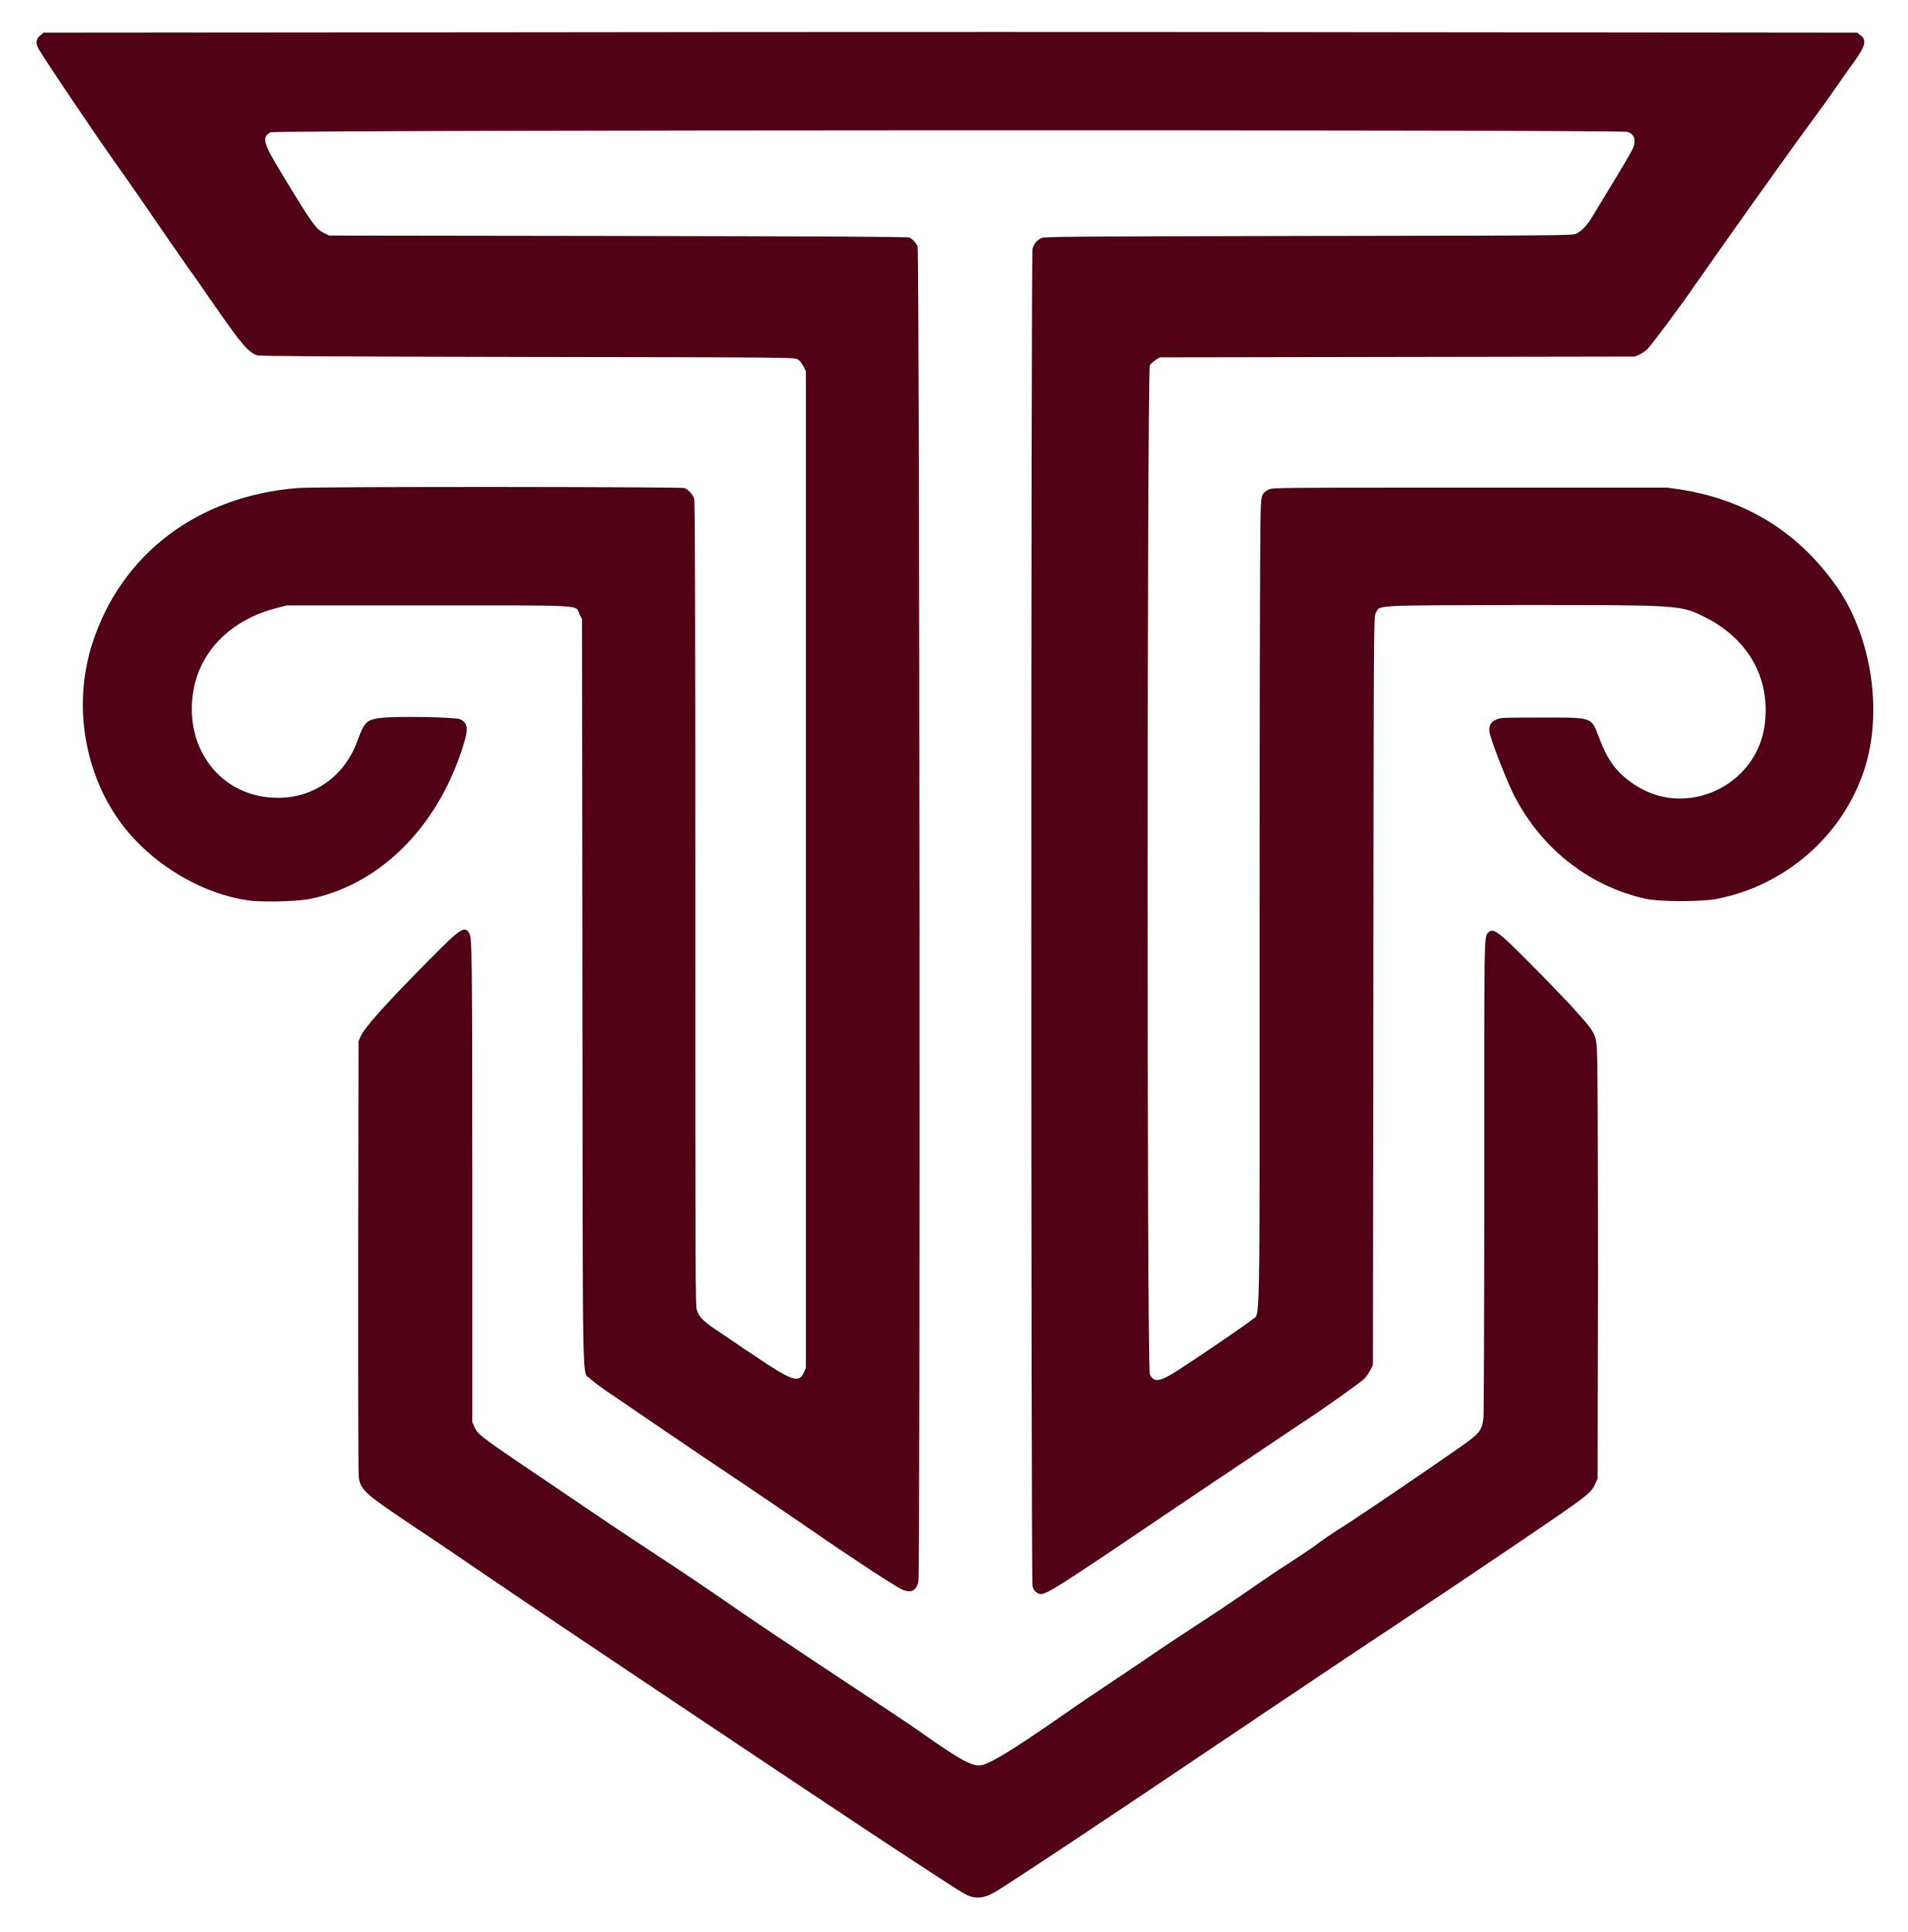
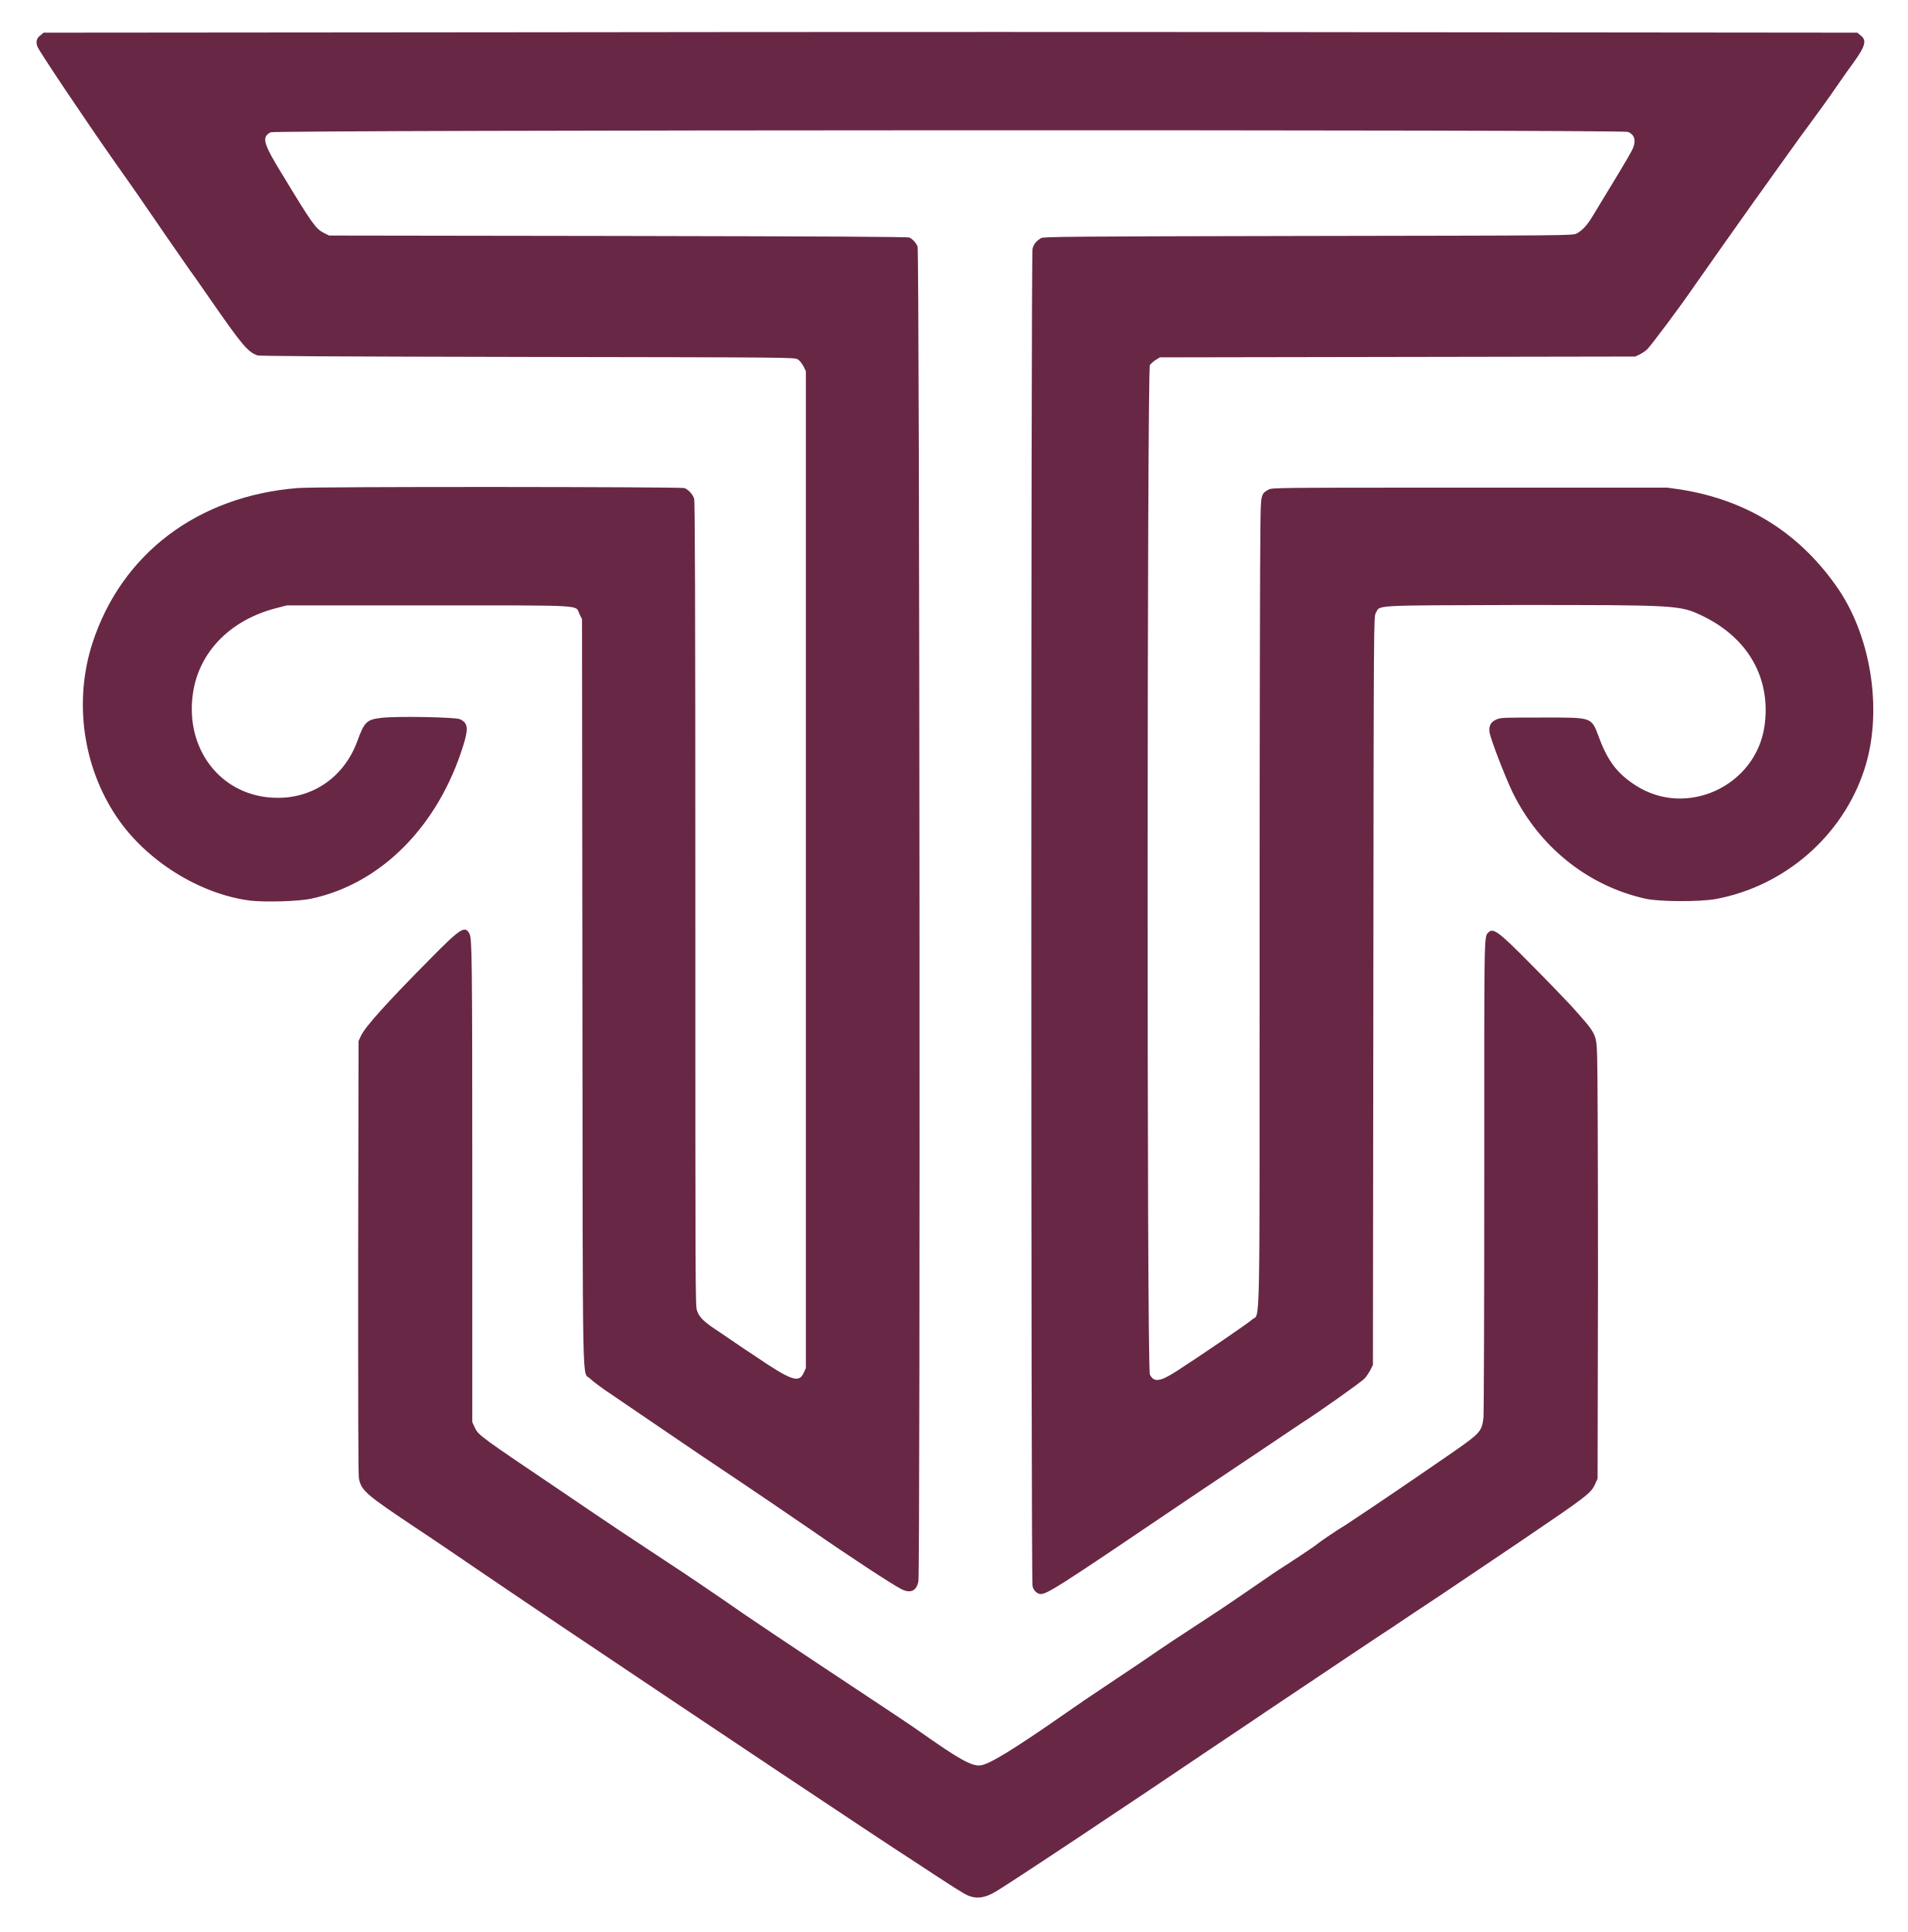
<svg xmlns="http://www.w3.org/2000/svg" viewBox="-8 -8 473 479" role="img" aria-label="T3jus">
-   <path fill="#510116" fill-rule="evenodd" d="M232.1 462.0C230.9 461.5 229.0 460.3 218.2 453.2C210.4 448.2 168.3 420.1 130.6 394.8C125.5 391.4 117.3 385.8 112.4 382.5C107.4 379.1 99.8 373.9 95.4 371.0C82.8 362.6 81.6 361.6 81.0 358.6C80.8 357.8 80.8 340.5 80.8 303.8L80.9 250.1L81.5 248.8C82.6 246.5 87.8 240.7 98.7 229.7C106.2 222.1 107.3 221.4 108.4 223.5C109.0 224.8 109.1 227.8 109.1 286.0L109.1 344.6L109.8 346.1C110.7 347.9 111.3 348.3 131.9 362.2C143.8 370.3 148.2 373.2 157.0 379.0C161.9 382.2 168.1 386.4 170.7 388.2C176.8 392.5 188.5 400.3 204.5 410.9C211.3 415.4 218.7 420.3 220.9 421.9C229.7 428.1 232.9 429.9 235.0 429.7C237.1 429.5 242.5 426.3 256.0 416.9C259.0 414.8 263.1 412.0 265.1 410.7C267.2 409.3 271.7 406.3 275.1 404.0C281.2 399.8 283.5 398.3 294.8 390.9C297.8 388.9 301.7 386.2 303.6 384.9C305.5 383.6 308.8 381.3 310.9 380.0C313.1 378.6 316.2 376.5 317.8 375.4C319.3 374.2 322.8 371.8 325.6 370.1C331.6 366.2 347.7 355.2 353.0 351.5C359.0 347.3 359.4 346.8 359.8 343.5C359.9 342.3 360.0 317.5 360.0 283.6C360.0 223.3 359.9 224.3 361.0 223.2C362.2 222.0 363.4 222.8 371.3 230.8C375.2 234.7 379.7 239.4 381.4 241.2C388.0 248.6 387.8 248.1 388.0 254.4C388.1 256.9 388.2 281.3 388.2 308.8L388.1 358.6L387.5 359.9C386.5 362.2 385.7 362.8 368.9 374.2C364.2 377.4 355.5 383.2 349.6 387.2C343.7 391.1 338.0 394.9 337.0 395.6C335.4 396.6 322.7 405.1 305.7 416.5C303.2 418.2 297.4 422.1 292.9 425.1C273.4 438.3 240.5 460.2 238.5 461.2C236.0 462.6 234.1 462.8 232.1 462.0ZM249.5 387.1C248.8 386.8 248.2 386.2 248.0 385.2C247.6 383.8 247.6 55.1 248.0 53.7C248.3 52.4 249.1 51.6 250.2 51.0C251.0 50.7 256.9 50.6 316.5 50.5C380.8 50.4 381.9 50.4 382.9 49.9C384.2 49.2 385.5 47.9 386.8 45.7C392.0 37.2 395.9 30.7 396.5 29.5C397.8 27.1 397.4 25.4 395.6 24.7C393.9 24.1 60.1 24.2 59.1 24.8C56.8 26.0 57.2 27.5 62.2 35.6C69.4 47.5 70.3 48.7 72.2 49.7L73.6 50.4L145.2 50.5C198.2 50.6 217.0 50.7 217.5 50.9C218.3 51.3 219.1 52.2 219.5 53.1C220.0 54.1 220.2 382.1 219.7 384.1C219.2 386.5 217.7 387.1 215.5 386.0C213.3 384.9 202.6 377.9 193.1 371.3C187.7 367.6 181.3 363.2 166.2 353.1C161.5 349.9 155.6 345.9 153.1 344.2C150.6 342.5 146.5 339.7 144.0 338.0C141.4 336.3 138.9 334.4 138.3 333.8C136.3 331.7 136.5 341.4 136.4 237.9L136.3 145.5L135.7 144.3C134.5 141.9 138.3 142.1 98.2 142.1L63.1 142.1L60.4 142.8C49.6 145.6 42.1 152.9 40.1 162.4C37.1 177.2 46.7 189.9 61.0 189.8C69.8 189.8 77.3 184.5 80.5 176.0C82.3 171.0 82.9 170.4 86.4 170.0C89.9 169.5 104.9 169.8 106.0 170.3C108.0 171.2 108.2 172.5 106.9 176.7C100.7 196.8 86.5 211.1 69.2 214.8C66.0 215.5 57.8 215.7 54.1 215.3C41.5 213.7 28.2 205.4 20.9 194.5C12.5 182.0 10.3 165.8 14.9 151.5C22.1 129.3 41.0 115.0 65.8 113.0C70.4 112.6 160.7 112.7 161.7 113.0C162.7 113.4 163.7 114.5 164.1 115.6C164.3 116.4 164.4 138.0 164.4 216.1C164.4 311.5 164.4 315.7 164.8 316.9C165.4 318.7 166.6 319.8 170.6 322.4C172.4 323.6 176.1 326.2 178.9 328.0C188.3 334.4 190.1 335.0 191.3 332.3L191.8 331.2L191.8 207.6L191.8 84.0L191.2 82.8C190.8 82.1 190.3 81.4 189.8 81.1C188.9 80.6 188.5 80.6 122.8 80.5C72.2 80.4 56.4 80.3 55.8 80.1C53.5 79.3 52.0 77.5 45.1 67.6C43.2 64.9 40.5 60.9 39.0 58.9C36.2 54.9 31.1 47.5 27.4 42.1C26.2 40.3 23.0 35.8 20.4 32.1C13.1 21.7 1.7 4.7 1.3 3.6C0.8 2.3 1.1 1.4 2.1 0.7L2.8 0.1L123.2 0.0C189.4 -0.1 290.6 -0.1 348.0 0.0L452.5 0.1L453.2 0.7C454.9 1.9 454.6 3.3 451.5 7.6C450.3 9.2 447.8 12.8 446.0 15.4C444.2 18.0 441.8 21.2 440.8 22.6C439.8 23.9 437.0 27.8 434.5 31.3C432.0 34.8 428.5 39.7 426.7 42.2C422.2 48.5 416.1 57.2 412.3 62.6C408.4 68.3 401.4 77.6 400.4 78.6C400.0 79.0 399.1 79.6 398.5 79.9L397.4 80.4L338.5 80.5L279.6 80.6L278.6 81.2C278.1 81.5 277.4 82.1 277.1 82.5C276.4 83.8 276.3 331.3 277.1 332.8C278.1 334.8 279.6 334.6 283.8 331.9C290.0 327.9 301.4 320.1 302.4 319.2C304.5 317.2 304.3 326.9 304.3 223.1C304.3 172.1 304.4 127.0 304.5 122.8C304.6 114.4 304.6 114.5 306.5 113.4C307.4 112.9 307.8 112.9 356.4 112.9L405.4 112.9L408.9 113.4C425.5 116.1 438.5 124.4 447.9 138.2C456.2 150.6 458.8 169.0 454.2 182.9C448.8 199.3 434.5 211.7 417.4 214.9C413.5 215.6 403.3 215.6 399.9 214.8C385.6 211.6 373.6 201.9 367.0 188.4C365.1 184.4 361.5 175.1 361.3 173.5C361.1 171.8 361.7 170.9 363.2 170.3C364.3 169.9 365.3 169.9 374.4 169.9C386.9 169.9 386.5 169.7 388.4 174.7C390.6 180.7 393.0 183.8 397.5 186.7C410.1 194.9 427.4 186.9 429.5 171.9C431.1 160.2 425.5 150.2 414.1 144.7C408.5 142.0 407.8 142.0 368.2 142.0C331.2 142.1 334.3 142.0 333.1 144.0C332.6 144.9 332.6 144.9 332.5 237.6L332.4 330.4L331.7 331.8C331.3 332.5 330.7 333.4 330.3 333.8C329.3 334.8 319.3 341.9 314.6 344.9C309.3 348.5 303.7 352.2 288.5 362.4C252.4 386.8 251.1 387.7 249.5 387.1Z" />
+   <path fill="#692746" fill-rule="evenodd" d="M232.1 462.0C230.9 461.5 229.0 460.3 218.2 453.2C210.4 448.2 168.3 420.1 130.6 394.8C125.5 391.4 117.3 385.8 112.4 382.5C107.4 379.1 99.8 373.9 95.4 371.0C82.8 362.6 81.6 361.6 81.0 358.6C80.8 357.8 80.8 340.5 80.8 303.8L80.9 250.1L81.5 248.8C82.6 246.5 87.8 240.7 98.7 229.7C106.2 222.1 107.3 221.4 108.4 223.5C109.0 224.8 109.1 227.8 109.1 286.0L109.1 344.6L109.8 346.1C110.7 347.9 111.3 348.3 131.9 362.2C143.8 370.3 148.2 373.2 157.0 379.0C161.9 382.2 168.1 386.4 170.7 388.2C176.8 392.5 188.5 400.3 204.5 410.9C211.3 415.4 218.7 420.3 220.9 421.9C229.7 428.1 232.9 429.9 235.0 429.7C237.1 429.5 242.5 426.3 256.0 416.9C259.0 414.8 263.1 412.0 265.1 410.7C267.2 409.3 271.7 406.3 275.1 404.0C281.2 399.8 283.5 398.3 294.8 390.9C297.8 388.9 301.7 386.2 303.6 384.9C305.5 383.6 308.8 381.3 310.9 380.0C313.1 378.6 316.2 376.5 317.8 375.4C319.3 374.2 322.8 371.8 325.6 370.1C331.6 366.2 347.7 355.2 353.0 351.5C359.0 347.3 359.4 346.8 359.8 343.5C359.9 342.3 360.0 317.5 360.0 283.6C360.0 223.3 359.9 224.3 361.0 223.2C362.2 222.0 363.4 222.8 371.3 230.8C375.2 234.7 379.7 239.4 381.4 241.2C388.0 248.6 387.8 248.1 388.0 254.4C388.1 256.9 388.2 281.3 388.2 308.8L388.1 358.6L387.5 359.9C386.5 362.2 385.7 362.8 368.9 374.2C364.2 377.4 355.5 383.2 349.6 387.2C343.7 391.1 338.0 394.9 337.0 395.6C335.4 396.6 322.7 405.1 305.7 416.5C303.2 418.2 297.4 422.1 292.9 425.1C273.4 438.3 240.5 460.2 238.5 461.2C236.0 462.6 234.1 462.8 232.1 462.0ZM249.5 387.1C248.8 386.8 248.2 386.2 248.0 385.2C247.6 383.8 247.6 55.1 248.0 53.7C248.3 52.4 249.1 51.6 250.2 51.0C251.0 50.7 256.9 50.6 316.5 50.5C380.8 50.4 381.9 50.4 382.9 49.9C384.2 49.2 385.5 47.9 386.8 45.7C392.0 37.2 395.9 30.7 396.5 29.5C397.8 27.1 397.4 25.4 395.6 24.7C393.9 24.1 60.1 24.2 59.1 24.8C56.8 26.0 57.2 27.5 62.2 35.6C69.4 47.5 70.3 48.7 72.2 49.7L73.6 50.4L145.2 50.5C198.2 50.6 217.0 50.7 217.5 50.9C218.3 51.3 219.1 52.2 219.5 53.1C220.0 54.1 220.2 382.1 219.7 384.1C219.2 386.5 217.7 387.1 215.5 386.0C213.3 384.9 202.6 377.9 193.1 371.3C187.7 367.6 181.3 363.2 166.2 353.1C161.5 349.9 155.6 345.9 153.1 344.2C150.6 342.5 146.5 339.7 144.0 338.0C141.4 336.3 138.9 334.4 138.3 333.8C136.3 331.7 136.5 341.4 136.4 237.9L136.3 145.5L135.7 144.3C134.5 141.9 138.3 142.1 98.2 142.1L63.1 142.1L60.4 142.8C49.6 145.6 42.1 152.9 40.1 162.4C37.1 177.2 46.7 189.9 61.0 189.8C69.8 189.8 77.3 184.5 80.5 176.0C82.3 171.0 82.9 170.4 86.4 170.0C89.9 169.5 104.9 169.8 106.0 170.3C108.0 171.2 108.2 172.5 106.9 176.7C100.7 196.8 86.5 211.1 69.2 214.8C66.0 215.5 57.8 215.7 54.1 215.3C41.5 213.7 28.2 205.4 20.9 194.5C12.5 182.0 10.3 165.8 14.9 151.5C22.1 129.3 41.0 115.0 65.8 113.0C70.4 112.6 160.7 112.7 161.7 113.0C162.7 113.4 163.7 114.5 164.1 115.6C164.3 116.4 164.4 138.0 164.4 216.1C164.4 311.5 164.4 315.7 164.8 316.9C165.4 318.7 166.6 319.8 170.6 322.4C172.4 323.6 176.1 326.2 178.9 328.0C188.3 334.4 190.1 335.0 191.3 332.3L191.8 331.2L191.8 207.6L191.8 84.0L191.2 82.8C190.8 82.1 190.3 81.4 189.8 81.1C188.9 80.6 188.5 80.6 122.8 80.5C72.2 80.4 56.4 80.3 55.8 80.1C53.5 79.3 52.0 77.5 45.1 67.6C43.2 64.9 40.5 60.9 39.0 58.9C36.2 54.9 31.1 47.5 27.4 42.1C26.2 40.3 23.0 35.8 20.4 32.1C13.1 21.7 1.7 4.7 1.3 3.6C0.8 2.3 1.1 1.4 2.1 0.7L2.8 0.1L123.2 0.0C189.4 -0.1 290.6 -0.1 348.0 0.0L452.5 0.1L453.2 0.7C454.9 1.9 454.6 3.3 451.5 7.6C450.3 9.2 447.8 12.8 446.0 15.4C444.2 18.0 441.8 21.2 440.8 22.6C439.8 23.9 437.0 27.8 434.5 31.3C432.0 34.8 428.5 39.7 426.7 42.2C422.2 48.5 416.1 57.2 412.3 62.6C408.4 68.3 401.4 77.6 400.4 78.6C400.0 79.0 399.1 79.6 398.5 79.9L397.4 80.4L338.5 80.5L279.6 80.6L278.6 81.2C278.1 81.5 277.4 82.1 277.1 82.5C276.4 83.8 276.3 331.3 277.1 332.8C278.1 334.8 279.6 334.6 283.8 331.9C290.0 327.9 301.4 320.1 302.4 319.2C304.5 317.2 304.3 326.9 304.3 223.1C304.3 172.1 304.4 127.0 304.5 122.8C304.6 114.4 304.6 114.5 306.5 113.4C307.4 112.9 307.8 112.9 356.4 112.9L405.4 112.9L408.9 113.4C425.5 116.1 438.5 124.4 447.9 138.2C456.2 150.6 458.8 169.0 454.2 182.9C448.8 199.3 434.5 211.7 417.4 214.9C413.5 215.6 403.3 215.6 399.9 214.8C385.6 211.6 373.6 201.9 367.0 188.4C365.1 184.4 361.5 175.1 361.3 173.5C361.1 171.8 361.7 170.9 363.2 170.3C364.3 169.9 365.3 169.9 374.4 169.9C386.9 169.9 386.5 169.7 388.4 174.7C390.6 180.7 393.0 183.8 397.5 186.7C410.1 194.9 427.4 186.9 429.5 171.9C431.1 160.2 425.5 150.2 414.1 144.7C408.5 142.0 407.8 142.0 368.2 142.0C331.2 142.1 334.3 142.0 333.1 144.0C332.6 144.9 332.6 144.9 332.5 237.6L332.4 330.4L331.7 331.8C331.3 332.5 330.7 333.4 330.3 333.8C329.3 334.8 319.3 341.9 314.6 344.9C309.3 348.5 303.7 352.2 288.5 362.4C252.4 386.8 251.1 387.7 249.5 387.1Z" />
</svg>
